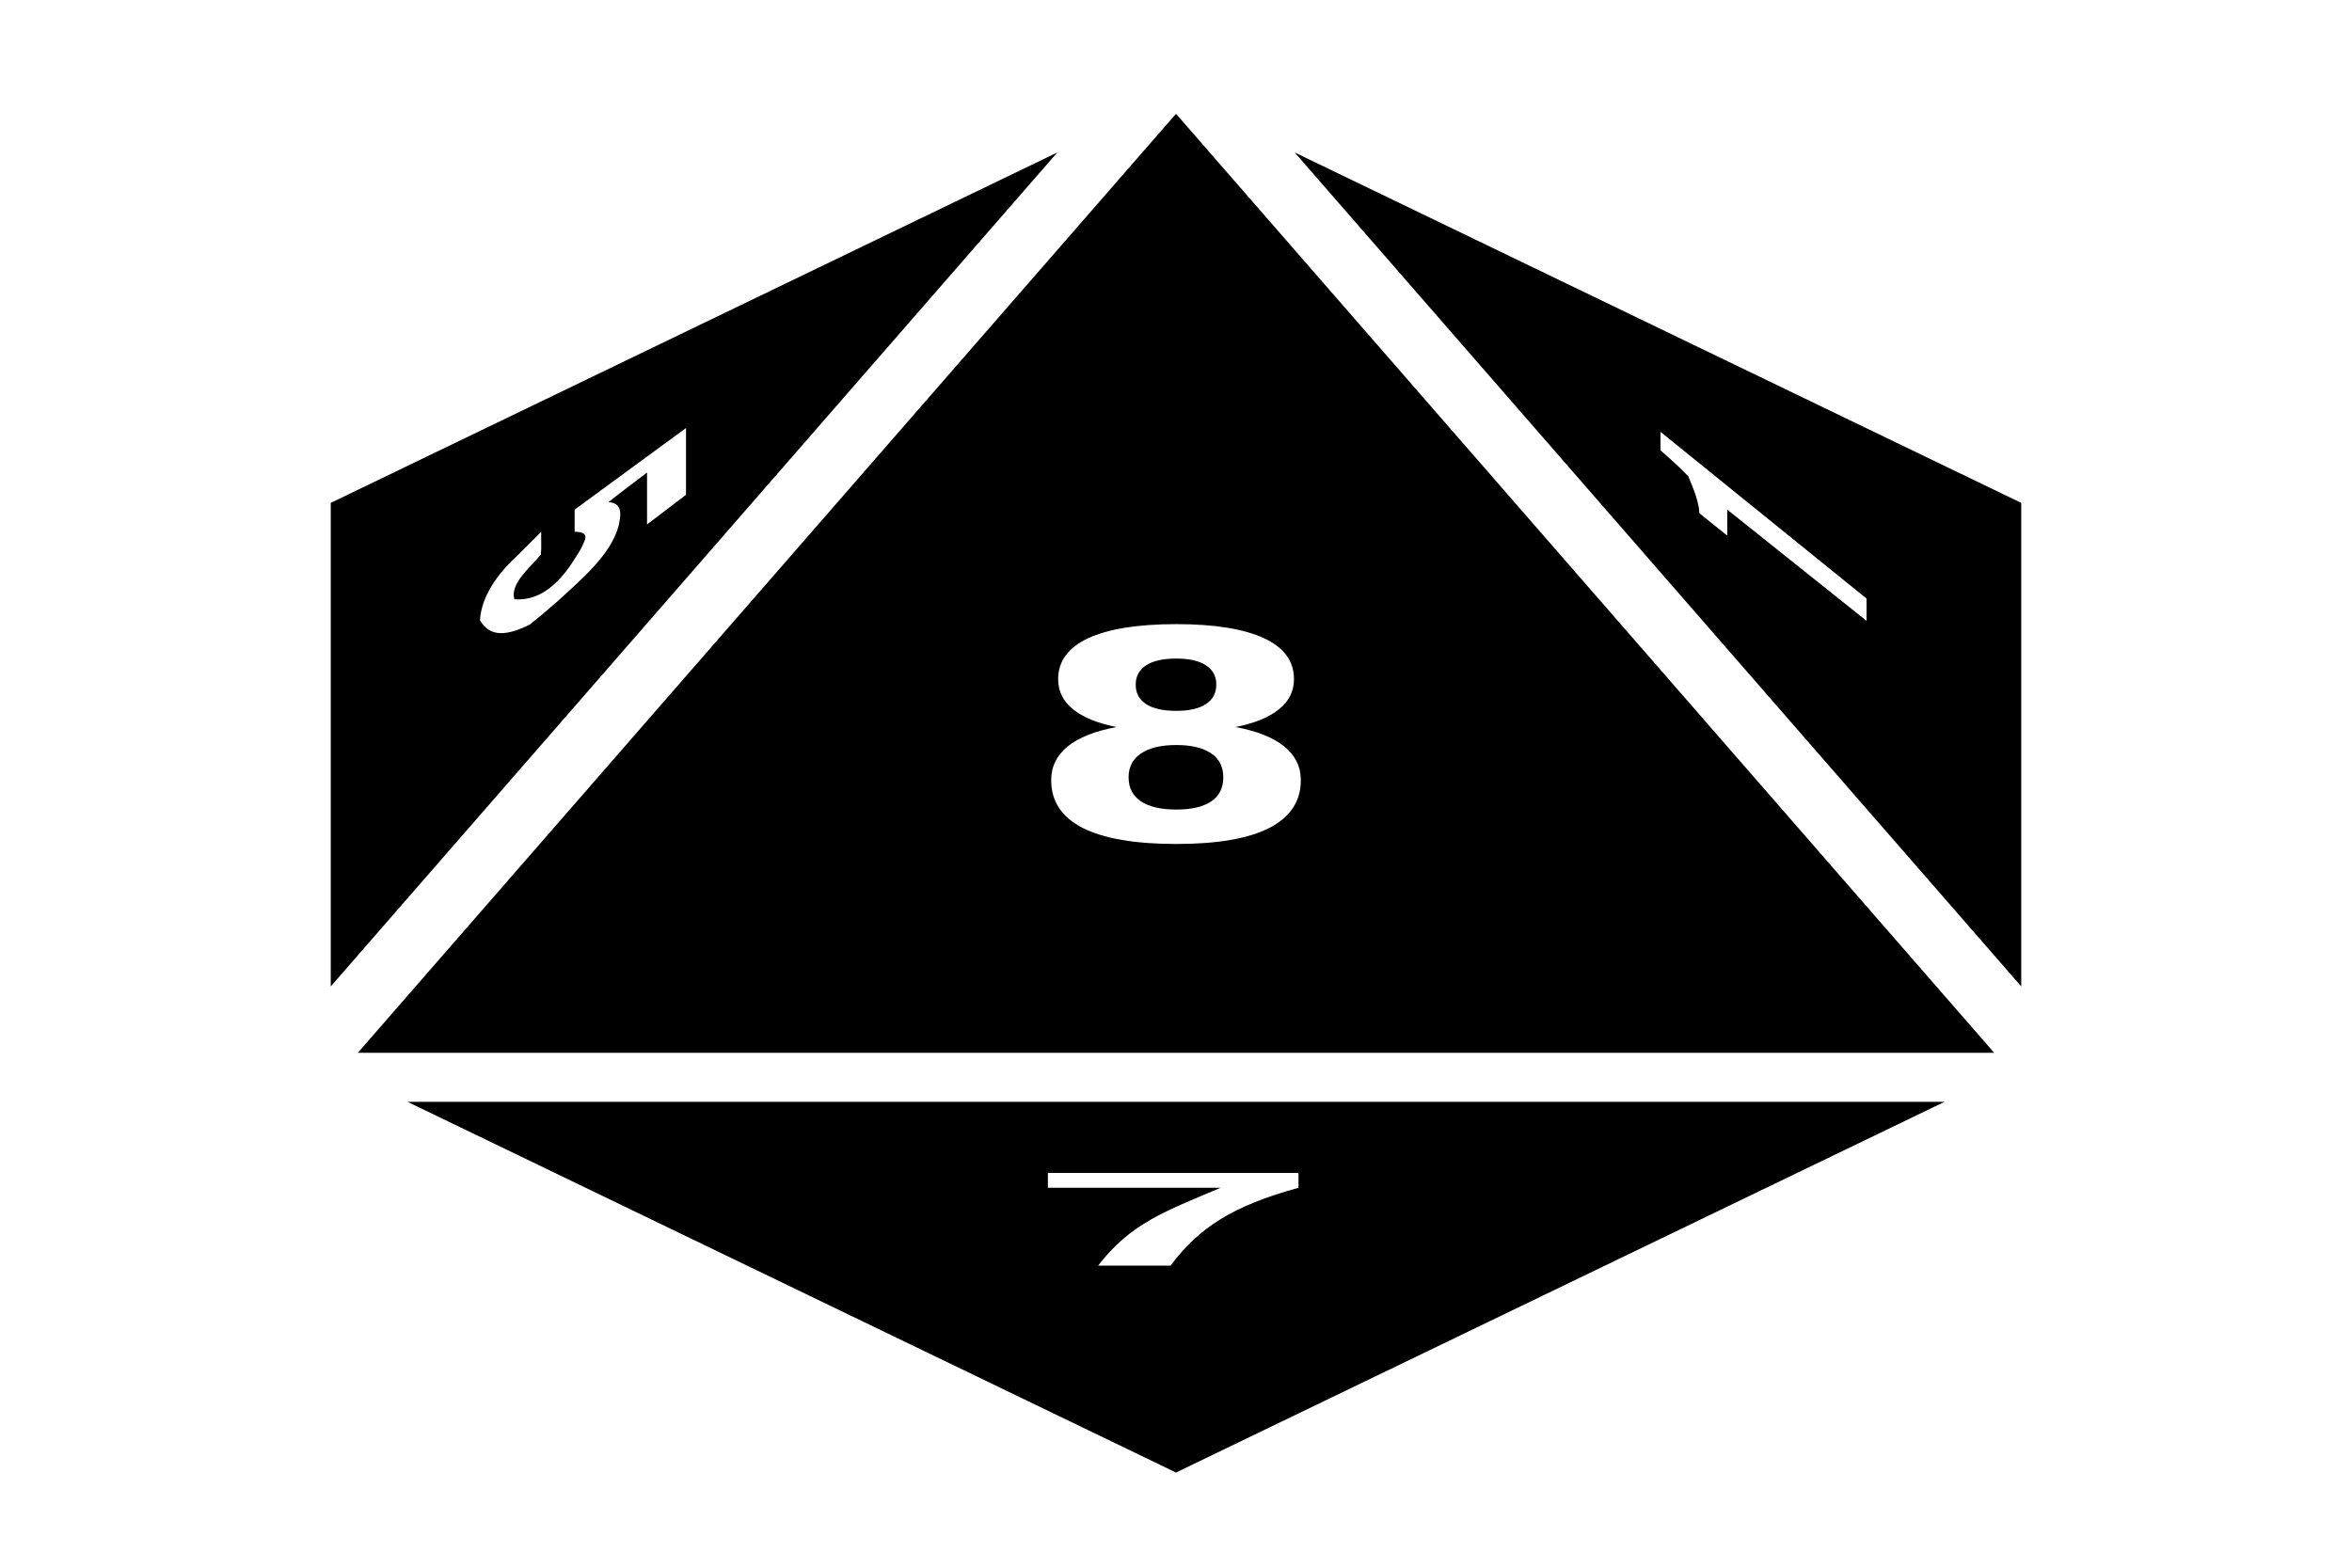
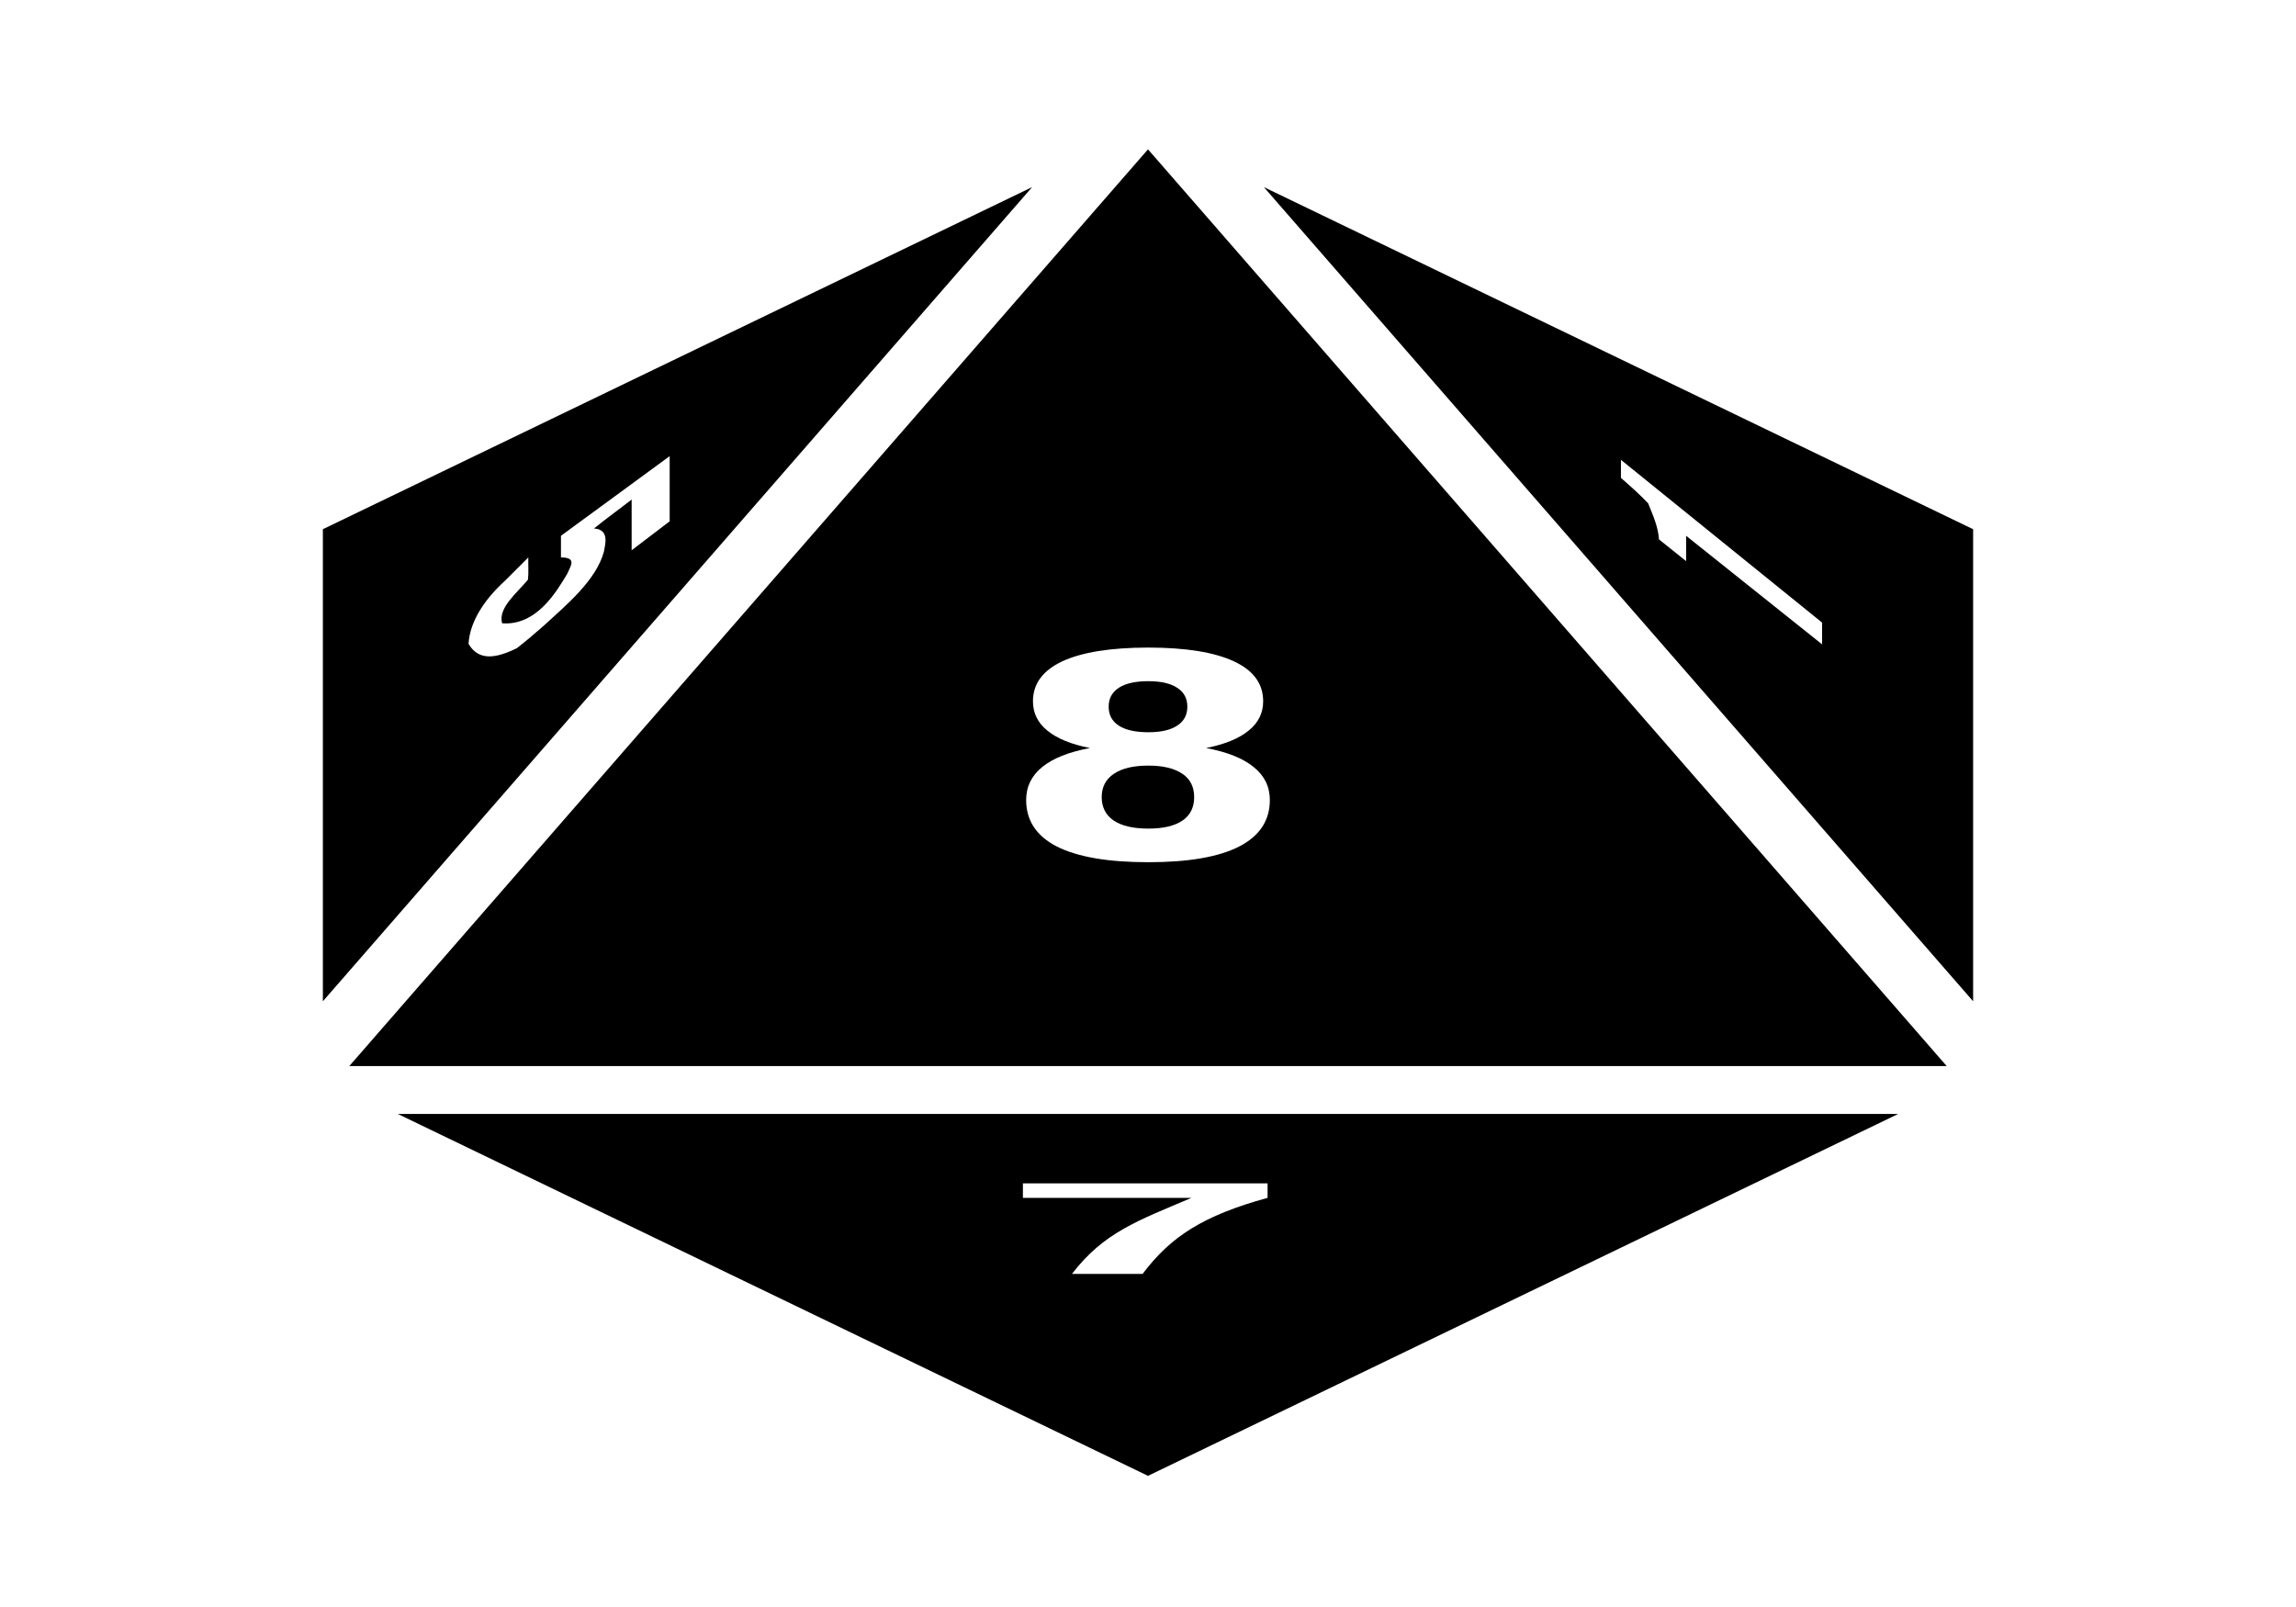
- <svg xmlns="http://www.w3.org/2000/svg" width="75pt" height="50pt" viewBox="0 0 75 50" version="1.1">
+ <svg xmlns="http://www.w3.org/2000/svg" width="50pt" height="35pt" viewBox="0 0 75 50" version="1.1">
  <g id="surface1">
    <rect x="0" y="0" width="75" height="50" style="fill:rgb(100%,100%,100%);fill-opacity:1;stroke:none;" />
    <path style=" stroke:none;fill-rule:nonzero;fill:rgb(0%,0%,0%);fill-opacity:1;" d="M 37.5 3.629 L 11.41 33.578 L 63.59 33.578 Z M 33.715 4.863 L 10.547 16.039 L 10.547 31.461 Z M 41.285 4.863 L 64.453 31.461 L 64.453 16.039 Z M 21.875 13.652 L 21.875 15.781 L 20.633 16.727 L 20.633 15.07 C 20.227 15.387 19.797 15.695 19.402 16.016 C 19.922 16.043 19.766 16.547 19.727 16.773 C 19.473 17.703 18.531 18.488 17.762 19.191 C 17.48 19.441 17.188 19.688 16.883 19.926 C 16.203 20.258 15.641 20.355 15.305 19.785 C 15.348 19.023 15.867 18.297 16.484 17.734 L 17.258 16.961 C 17.25 17.203 17.273 17.449 17.246 17.688 C 16.902 18.109 16.258 18.609 16.402 19.113 C 17.539 19.199 18.195 18.051 18.531 17.492 C 18.652 17.223 18.84 16.961 18.324 16.961 L 18.324 16.254 Z M 52.949 13.773 L 59.52 19.09 L 59.52 19.801 L 55.078 16.254 L 55.078 17.082 L 54.191 16.371 C 54.168 15.965 53.984 15.555 53.836 15.191 C 53.562 14.902 53.258 14.633 52.949 14.363 Z M 37.512 19.906 C 38.734 19.906 39.668 20.059 40.305 20.355 C 40.945 20.652 41.262 21.086 41.262 21.66 C 41.262 22.043 41.105 22.363 40.789 22.617 C 40.477 22.875 40.012 23.066 39.398 23.188 C 40.086 23.316 40.602 23.523 40.953 23.809 C 41.305 24.094 41.48 24.449 41.48 24.887 C 41.48 25.555 41.145 26.062 40.477 26.406 C 39.812 26.746 38.824 26.918 37.512 26.918 C 36.191 26.918 35.199 26.746 34.523 26.406 C 33.855 26.062 33.52 25.555 33.52 24.887 C 33.52 24.449 33.695 24.094 34.043 23.809 C 34.395 23.523 34.914 23.316 35.605 23.188 C 34.988 23.066 34.523 22.875 34.211 22.617 C 33.898 22.363 33.742 22.043 33.742 21.66 C 33.742 21.09 34.062 20.656 34.699 20.355 C 35.34 20.059 36.277 19.906 37.512 19.906 Z M 37.512 21.004 C 37.094 21.004 36.773 21.074 36.547 21.219 C 36.324 21.367 36.215 21.57 36.215 21.836 C 36.215 22.105 36.324 22.312 36.547 22.457 C 36.773 22.602 37.094 22.672 37.512 22.672 C 37.918 22.672 38.23 22.602 38.453 22.457 C 38.676 22.312 38.785 22.105 38.785 21.836 C 38.785 21.566 38.676 21.363 38.453 21.219 C 38.23 21.074 37.918 21.004 37.512 21.004 Z M 37.512 23.762 C 37.023 23.762 36.645 23.852 36.383 24.031 C 36.121 24.207 35.988 24.461 35.988 24.793 C 35.988 25.125 36.121 25.383 36.383 25.559 C 36.645 25.734 37.023 25.82 37.512 25.82 C 37.996 25.82 38.363 25.734 38.625 25.559 C 38.883 25.383 39.008 25.125 39.008 24.793 C 39.008 24.461 38.883 24.203 38.625 24.031 C 38.363 23.852 37.996 23.762 37.512 23.762 Z M 12.992 35.141 L 37.5 46.965 L 62.008 35.141 Z M 33.414 37.41 L 41.406 37.41 L 41.406 37.883 C 39.297 38.465 38.246 39.145 37.324 40.367 L 35.016 40.367 C 36.055 39.016 37.145 38.637 38.922 37.883 L 33.414 37.883 Z M 33.414 37.41 " />
  </g>
</svg>
